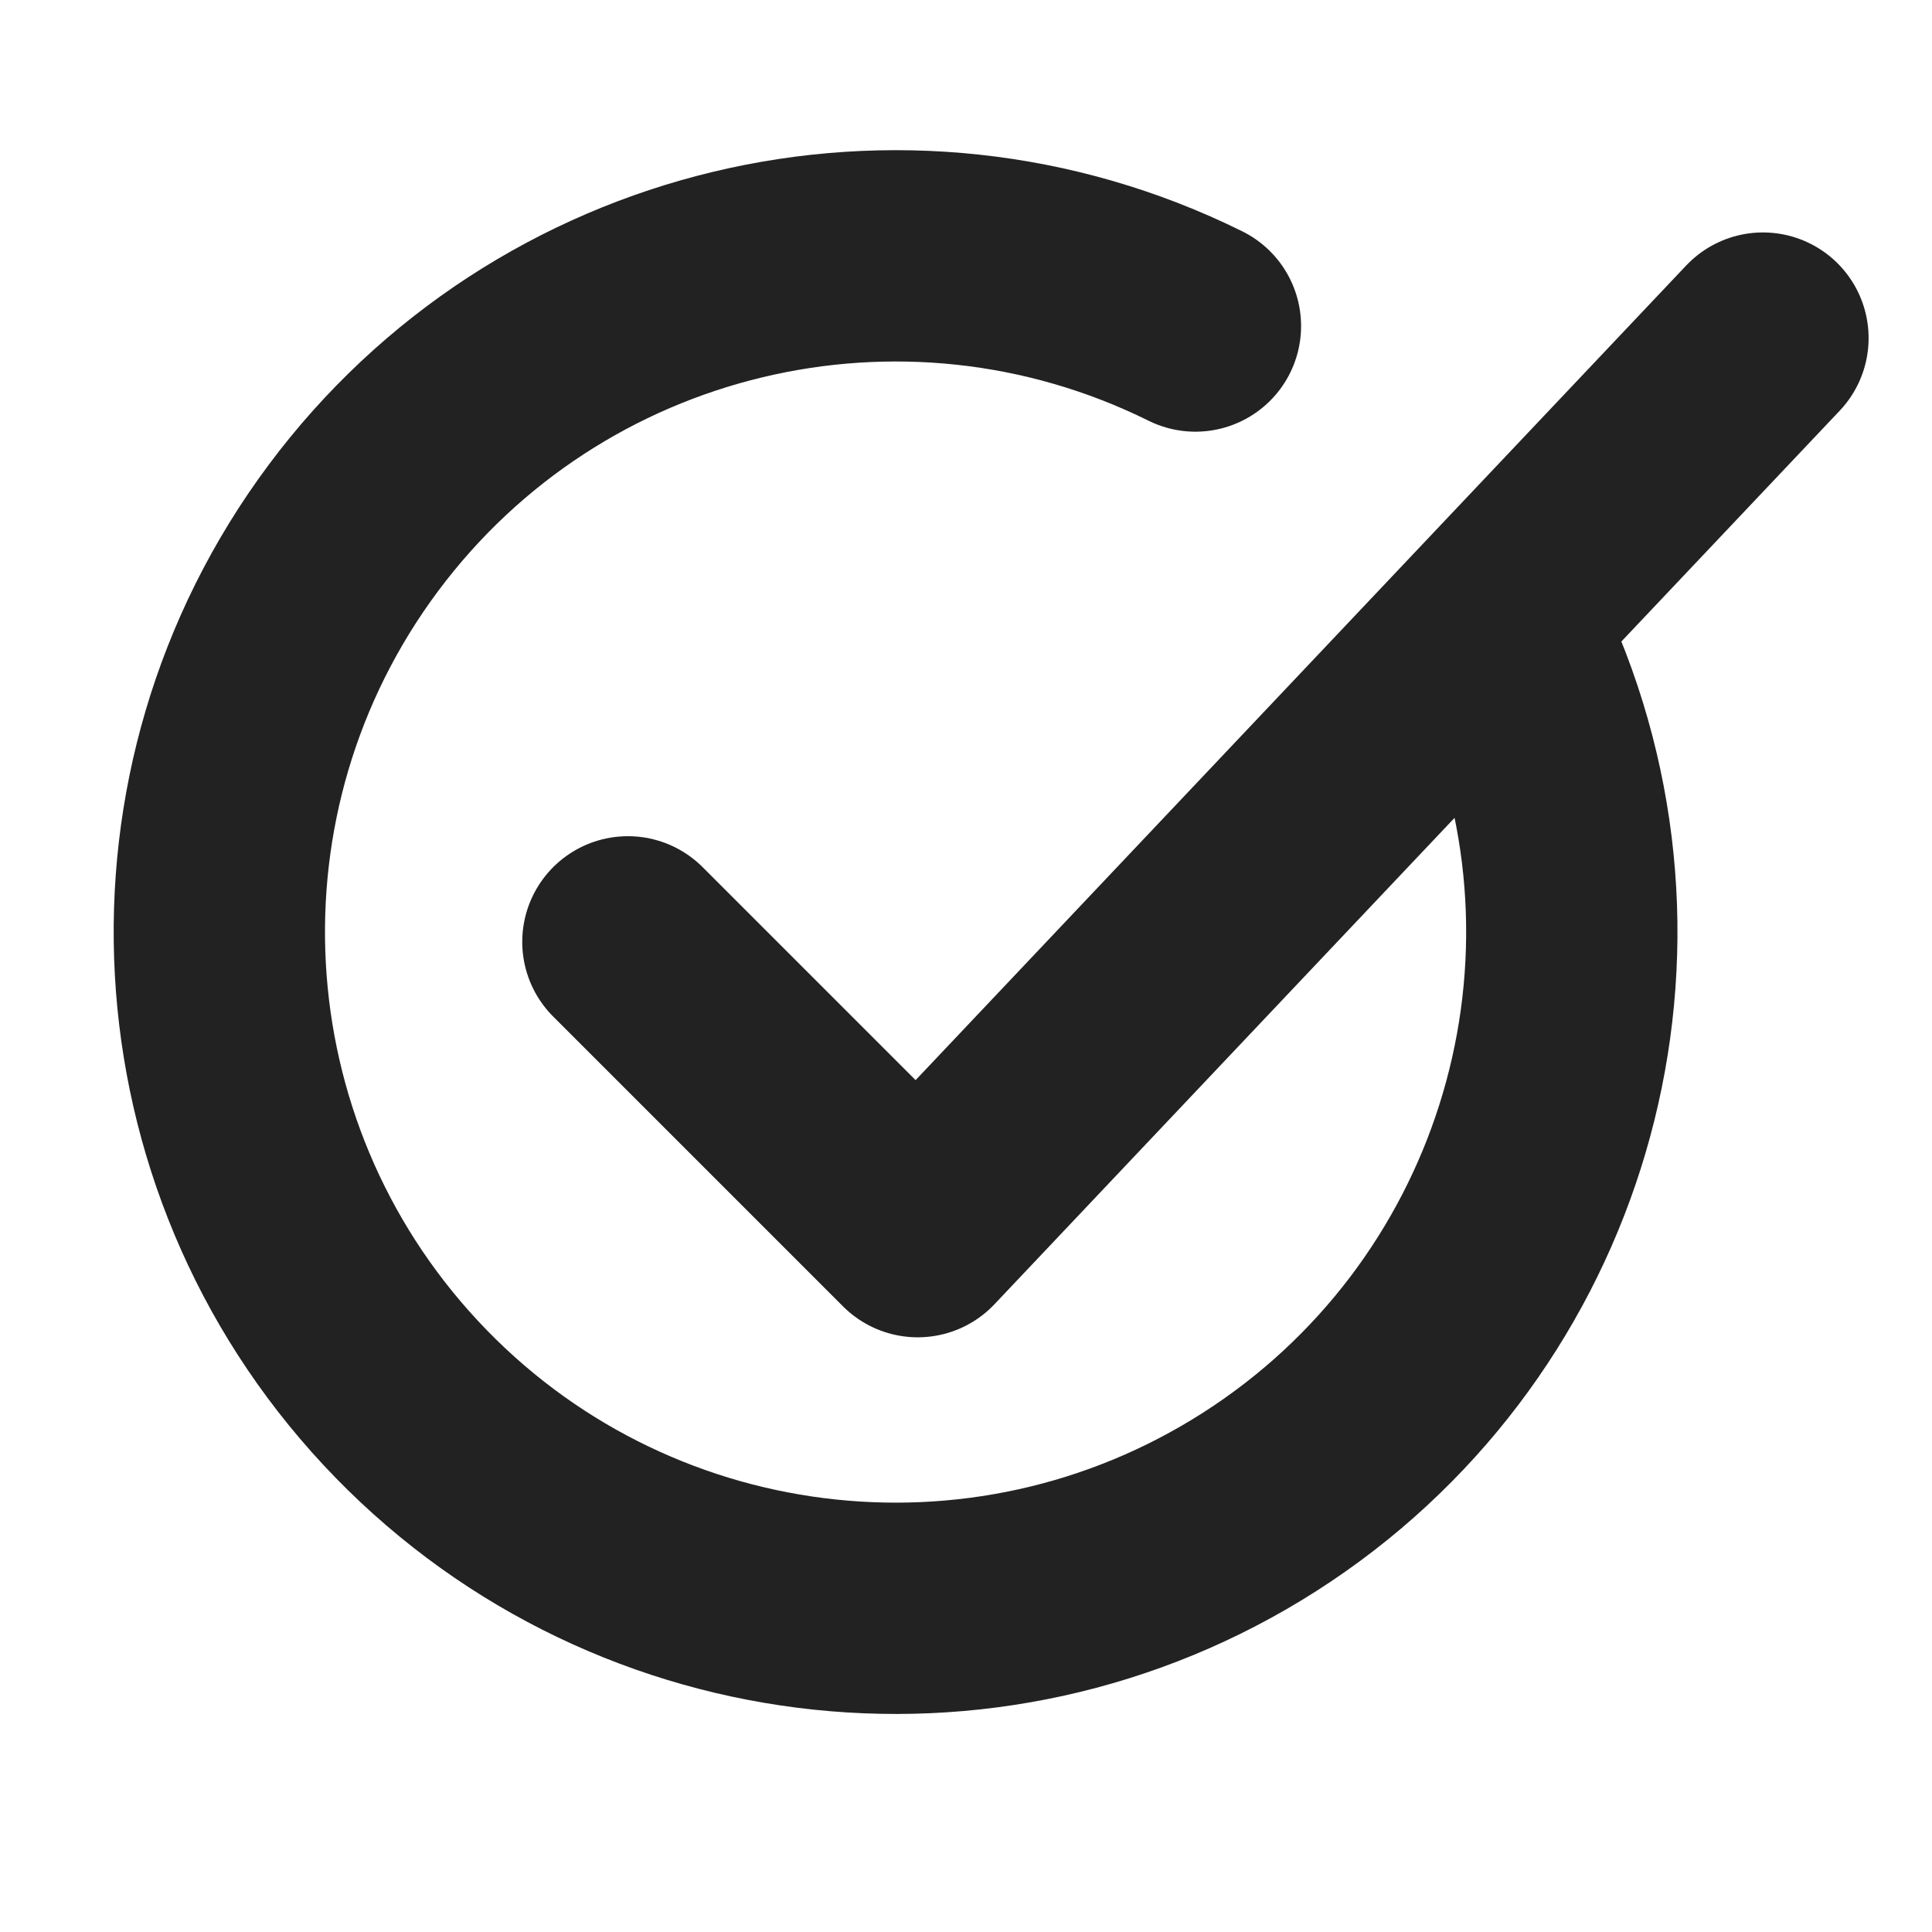
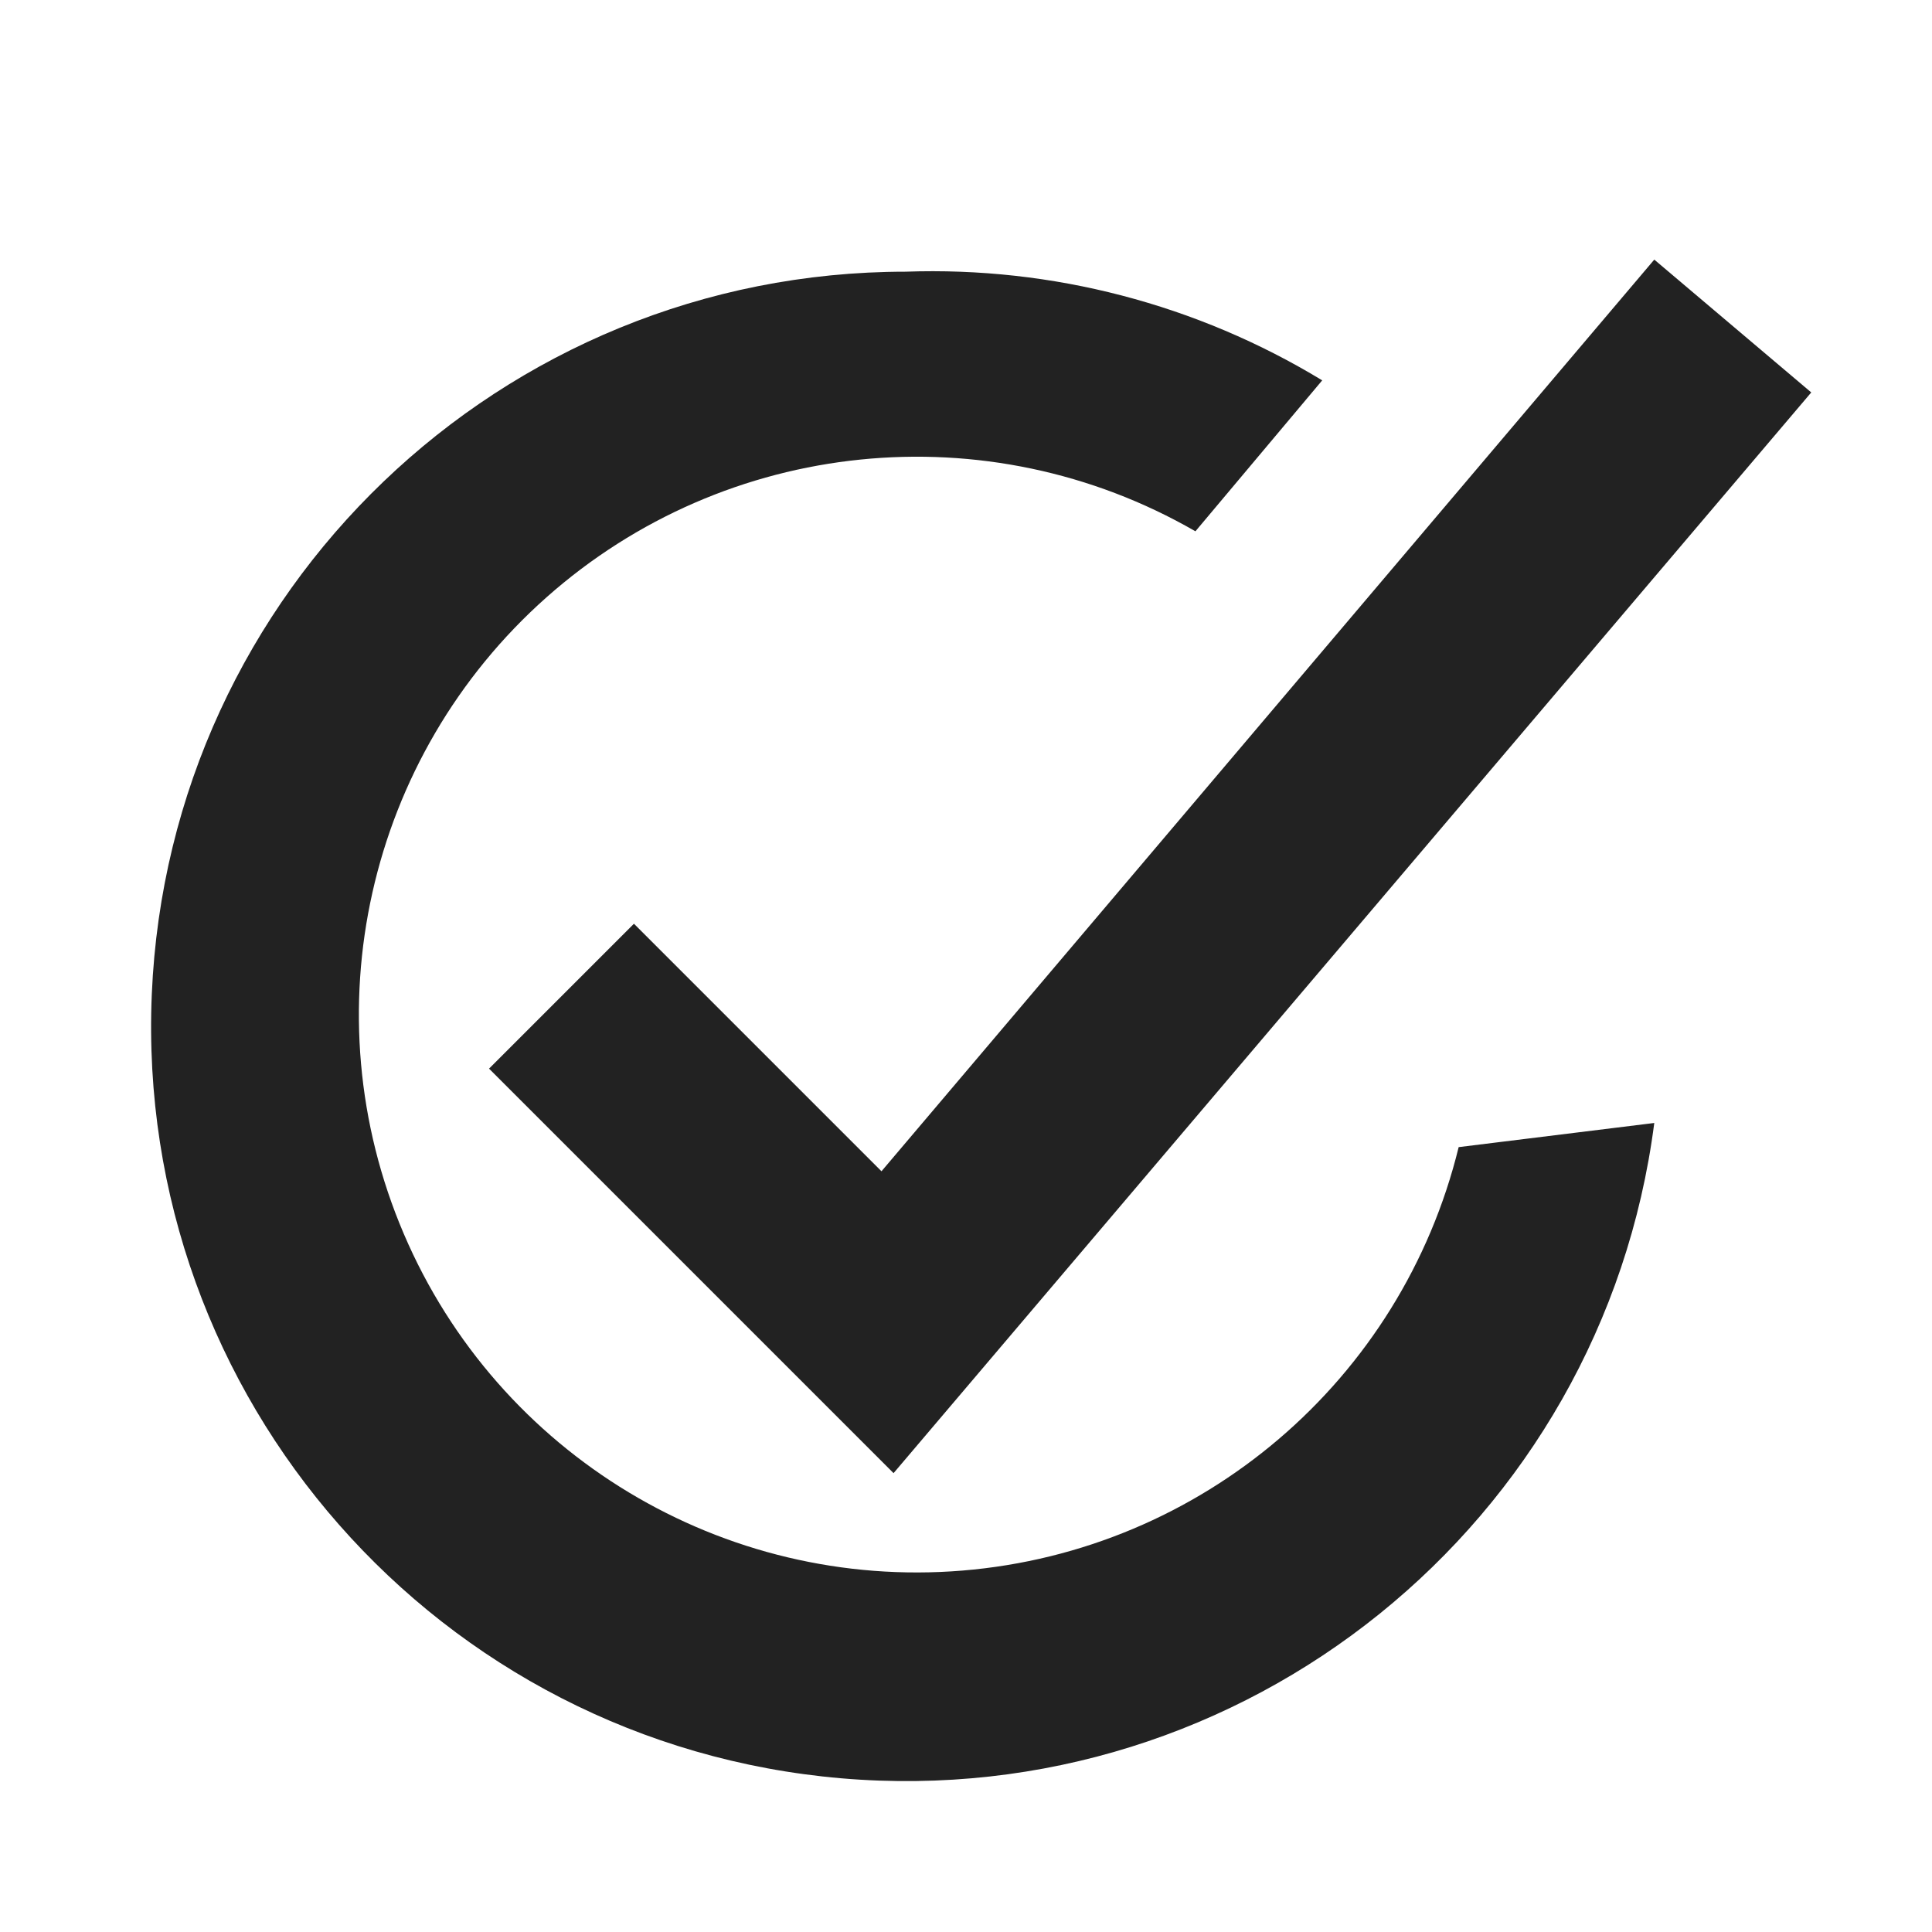
<svg xmlns="http://www.w3.org/2000/svg" width="16" height="16" viewBox="0 0 16 16">
-   <path fill="none" stroke="#222" stroke-width="1.75" stroke-linecap="round" stroke-linejoin="round" d="M12.6 5.6A5.6 5.6 0 1 1 9.9 2.7" />
-   <path fill="none" stroke="#222" stroke-width="1.75" stroke-linecap="round" stroke-linejoin="round" d="M5.2 7.8l2.4 2.4 7-7.4" />
+   <path fill="#222" fill-rule="evenodd" d="M7.5 2.25a6.25 6.25 0 1 0 6.2 7.05l-1.62.2A4.62 4.62 0 1 1 9.9 4.4l1.05-1.25A6.22 6.22 0 0 0 7.5 2.25z" />
+   <path fill="#222" d="M4.05 8.85l1.2-1.2 2.05 2.05 6.4-7.55 1.3 1.1-7.6 8.95z" />
</svg>
